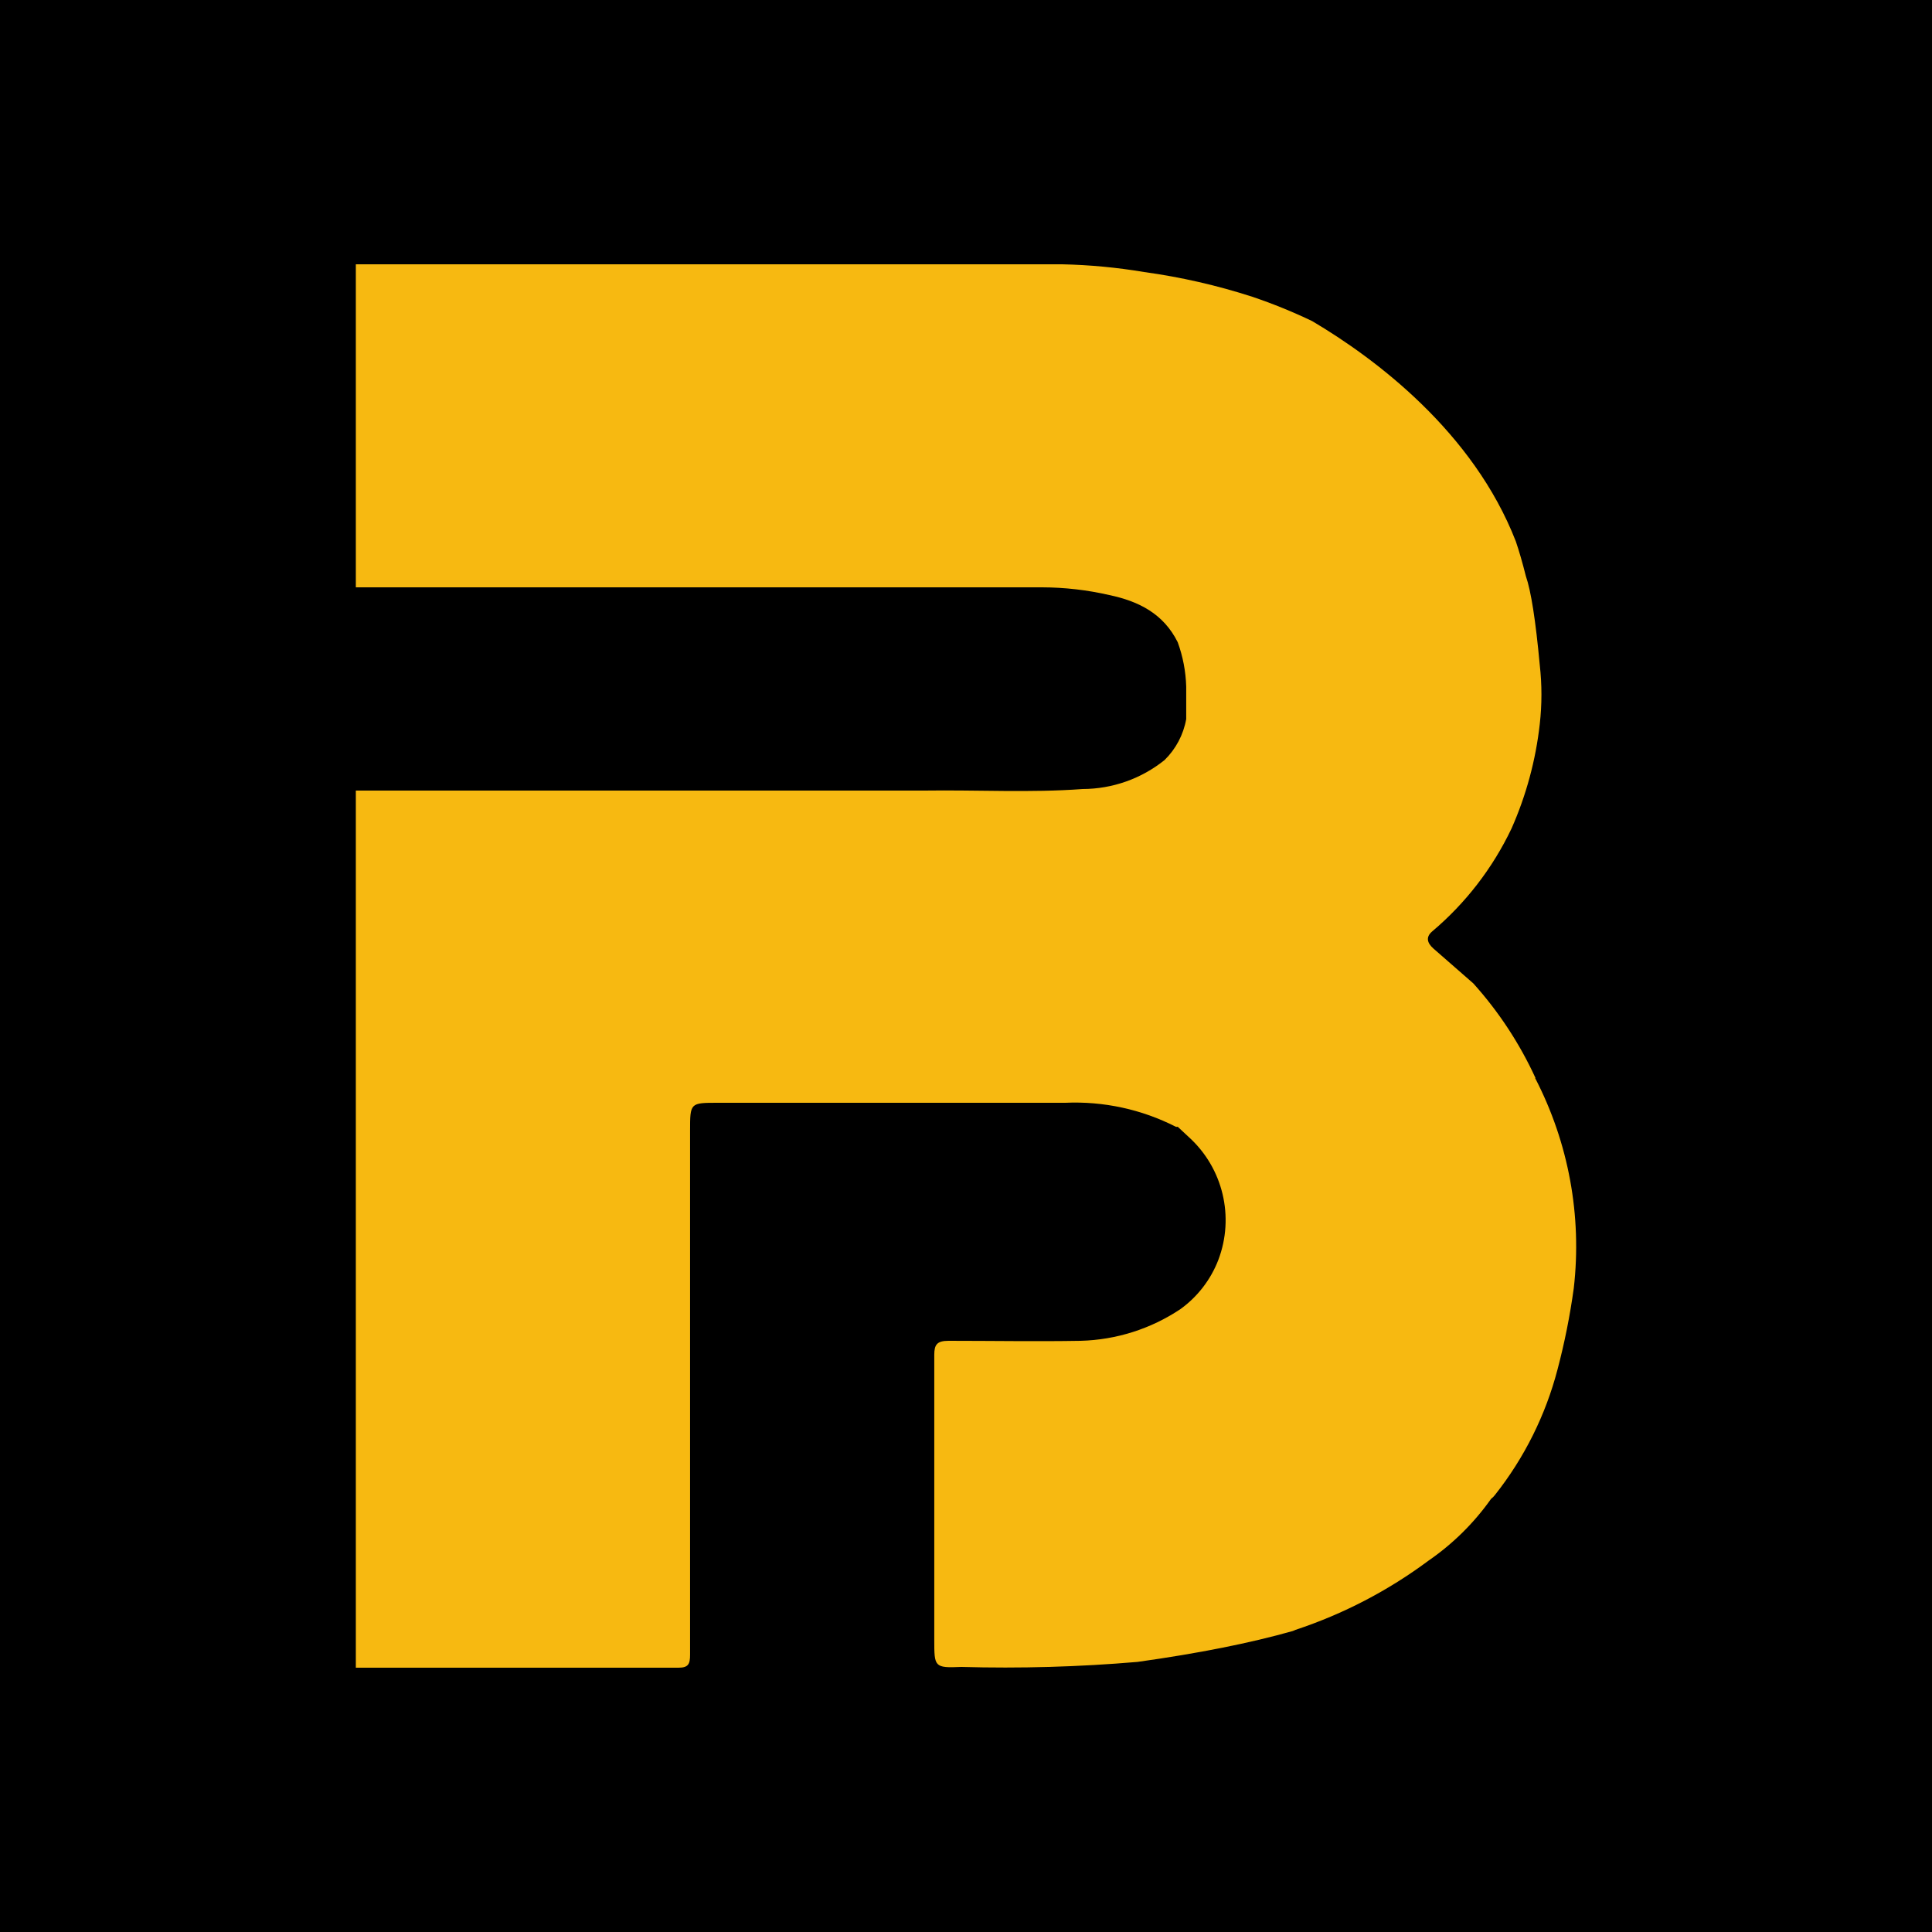
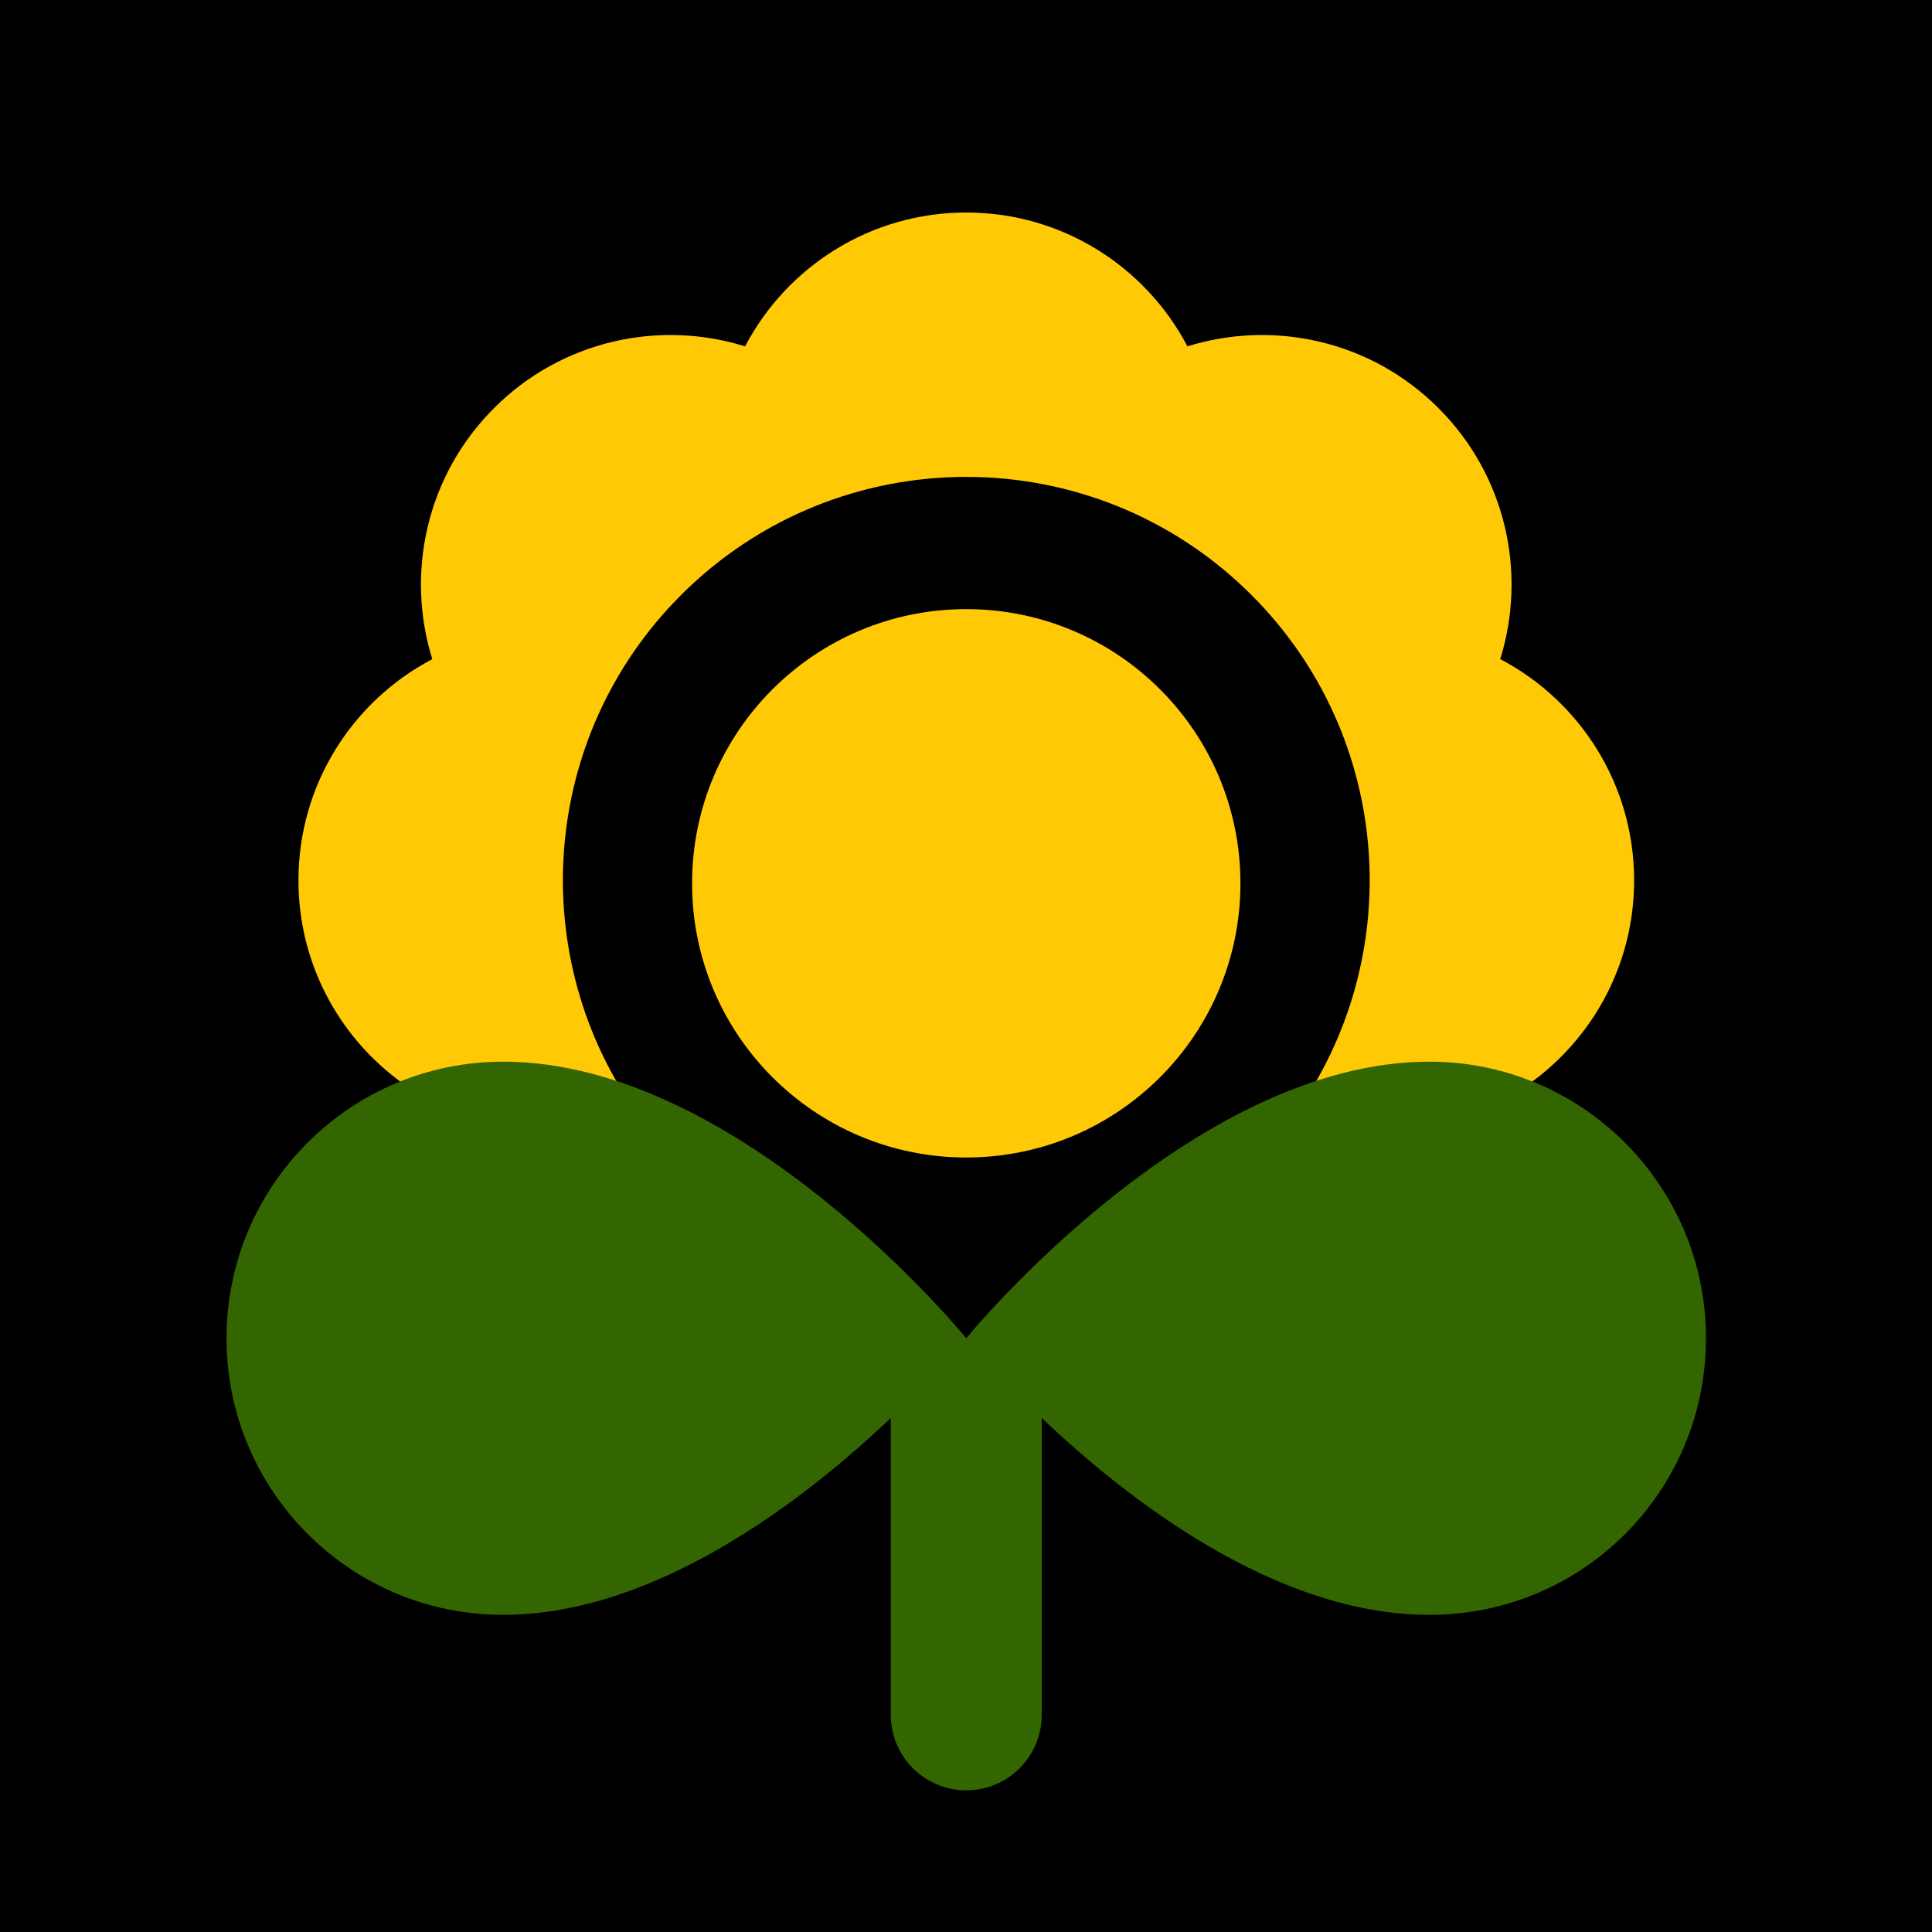
- <svg xmlns="http://www.w3.org/2000/svg" width="500" height="500" version="1.0">
-   <rect fill="black" width="500" height="500" />
-   <path fill="#f7b911" d="M397.39 279A97.4 97.4 0 00381.29 254.5L370.99 245.5C369.29 244 368.99 242.5 370.59 241.1A79.6 79.6 0 00391.19 214.4 92 92 0 00398.49 187.4 67.9 67.9 0 00398.49 172.1Q396.89 154.8 394.89 149.1 393.59 143.9 392.29 140.1C381.29 111.8 355.99 92.8 339.59 83.1A138.3 138.3 0 00324.09 76.8 163.3 163.3 0 00296.09 70.4 147.2 147.2 0 00274.89 68.4H92.09V152H269.69A78.4 78.4 0 01287.09 154C294.69 155.6 301.09 158.8 304.79 166.2A36.6 36.6 0 01306.99 177.7V186.1A19.7 19.7 0 01301.39 196.7 34 34 0 01280.19 204.2C266.59 205.2 252.89 204.4 239.19 204.6H92.09V431.6H175.59C178.19 431.6 178.59 430.6 178.59 428.2V292.7C178.59 285.4 178.59 285.4 185.79 285.4H275.69A57.4 57.4 0 01304.29 291.6.8.8 0 00304.79 291.6L307.69 294.3A29 29 0 01315.29 326.1 28.2 28.2 0 01305.49 338.8 48.8 48.8 0 01279.69 347C268.29 347.2 256.89 347 245.49 347 242.49 347 241.79 348 241.79 350.6V424.4C241.79 431.4 241.79 431.7 248.79 431.4A403.9 403.9 0 00294.39 430.1Q317.99 426.8 334.59 422.1A11.9 11.9 0 00335.29 421.8 121.6 121.6 0 00369.69 403.9 65 65 0 00385.89 387.9 5.1 5.1 0 00386.89 386.9 88.2 88.2 0 00403.09 354.4 176.8 176.8 0 00407.29 333.4 94.7 94.7 0 00397.29 279ZM234.99 148.3Z" />
+ <svg xmlns="http://www.w3.org/2000/svg" id="uuid-328ff3e5-07a9-4015-aa59-6f67bd58500c" viewBox="0 0 600 600">
+   <g id="uuid-1dcb0a32-3be2-4831-8ed9-29713519108d">
+     <rect width="600" height="600" style="stroke-width:0px;" />
+   </g>
+   <g id="uuid-897a0dac-1f1c-44c2-849e-017983c26362">
+     <circle cx="300.08" cy="274.32" r="85.15" style="fill:#ffc905; stroke-width:0px;" />
+     <path d="m465.91,204.7c8.3-26.64,1.92-56.86-19.18-77.96-21.1-21.1-51.32-27.48-77.96-19.18-12.97-24.7-38.85-41.56-68.69-41.56s-55.72,16.86-68.69,41.56c-26.64-8.3-56.86-1.92-77.96,19.18-21.1,21.1-27.48,51.32-19.18,77.96-24.7,12.97-41.56,38.85-41.56,68.69,0,42.83,34.72,77.55,77.55,77.55,9.53,0,18.99-1.59,28.2-4.3-35.38-48.97-31.03-117.75,13.06-161.84,48.93-48.93,128.25-48.93,177.18,0,44.09,44.09,48.44,112.87,13.06,161.84,9.21,2.71,18.67,4.3,28.2,4.3,42.83,0,77.55-34.72,77.55-77.55,0-29.84-16.86-55.72-41.56-68.69Z" style="fill:#ffc905; stroke-width:0px;" />
+     <path d="m443.91,329.71c-73.91,0-143.83,85.9-143.83,85.9h0s0,0,0,0c0,0-69.92-85.9-143.83-85.9-47.44,0-85.9,38.46-85.9,85.9s38.46,85.9,85.9,85.9,93.73-35.78,120.39-61.15v92.21c0,12.95,10.5,23.44,23.44,23.44h0c12.95,0,23.44-10.5,23.44-23.44v-92.21c26.65,25.37,72.68,61.15,120.39,61.15s85.9-38.46,85.9-85.9-38.46-85.9-85.9-85.9Z" style="fill:#360; stroke-width:0px;" />
+   </g>
</svg>
